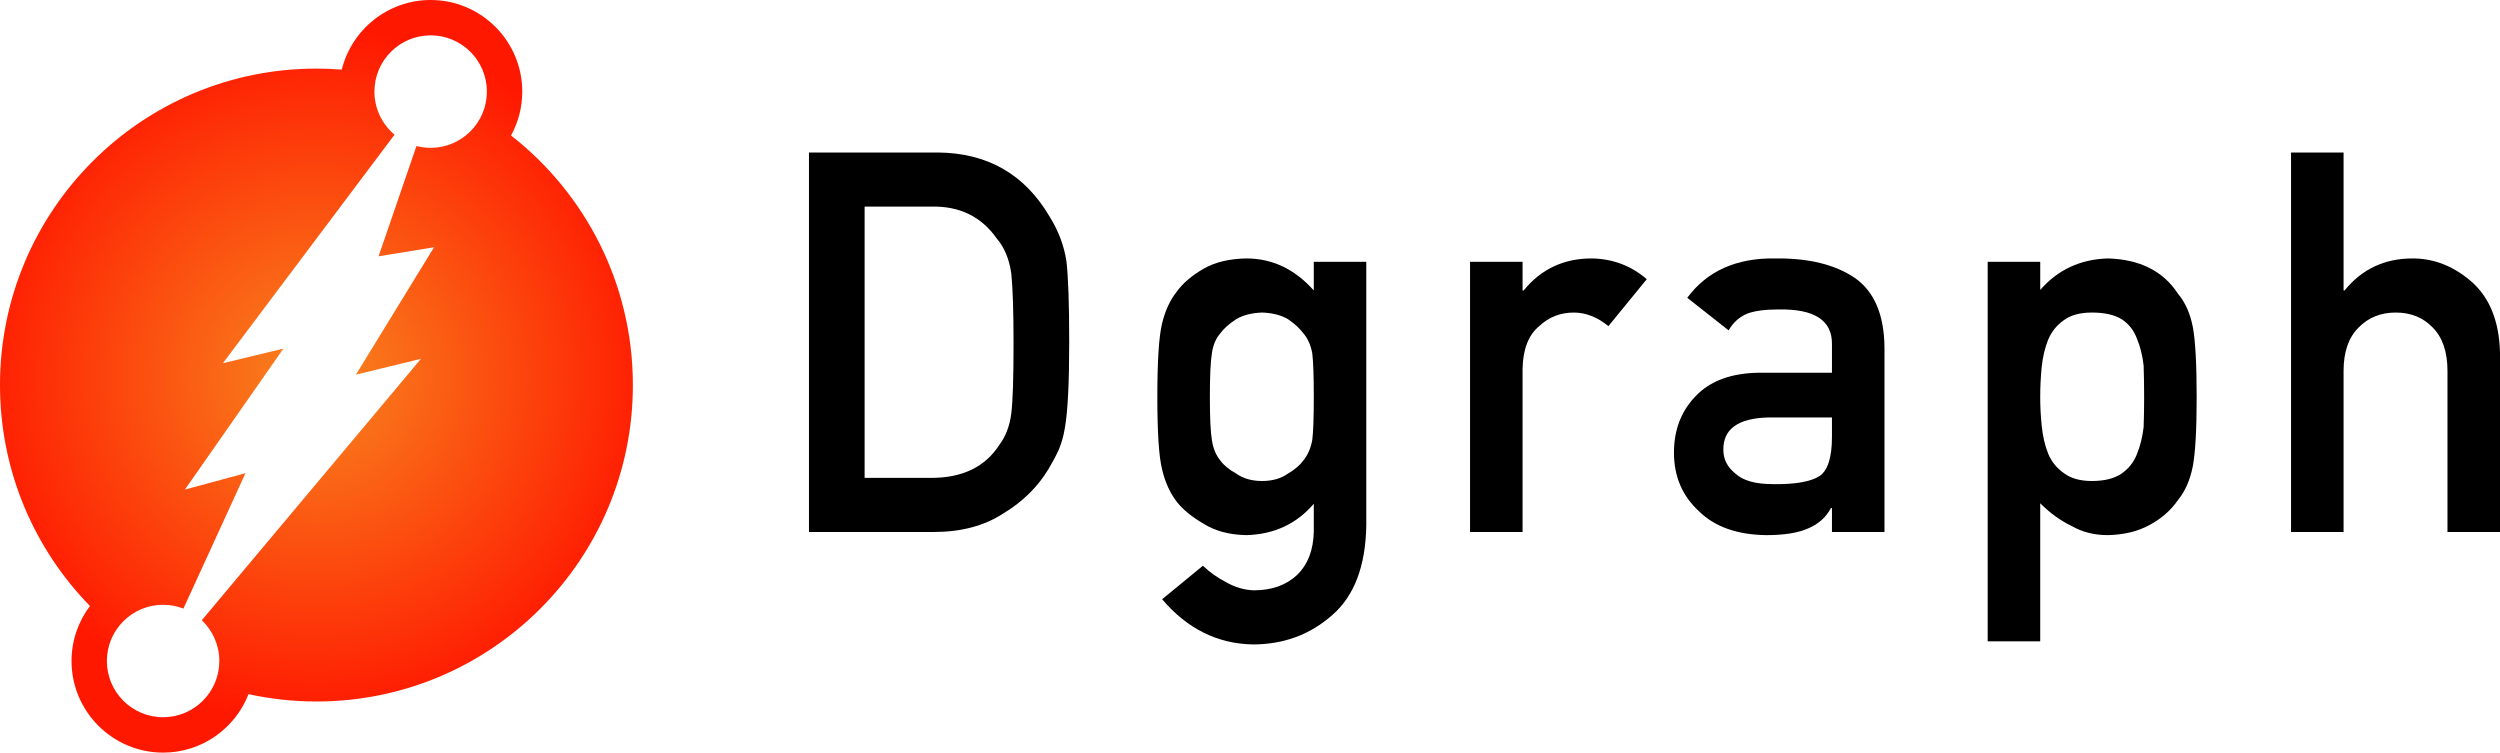
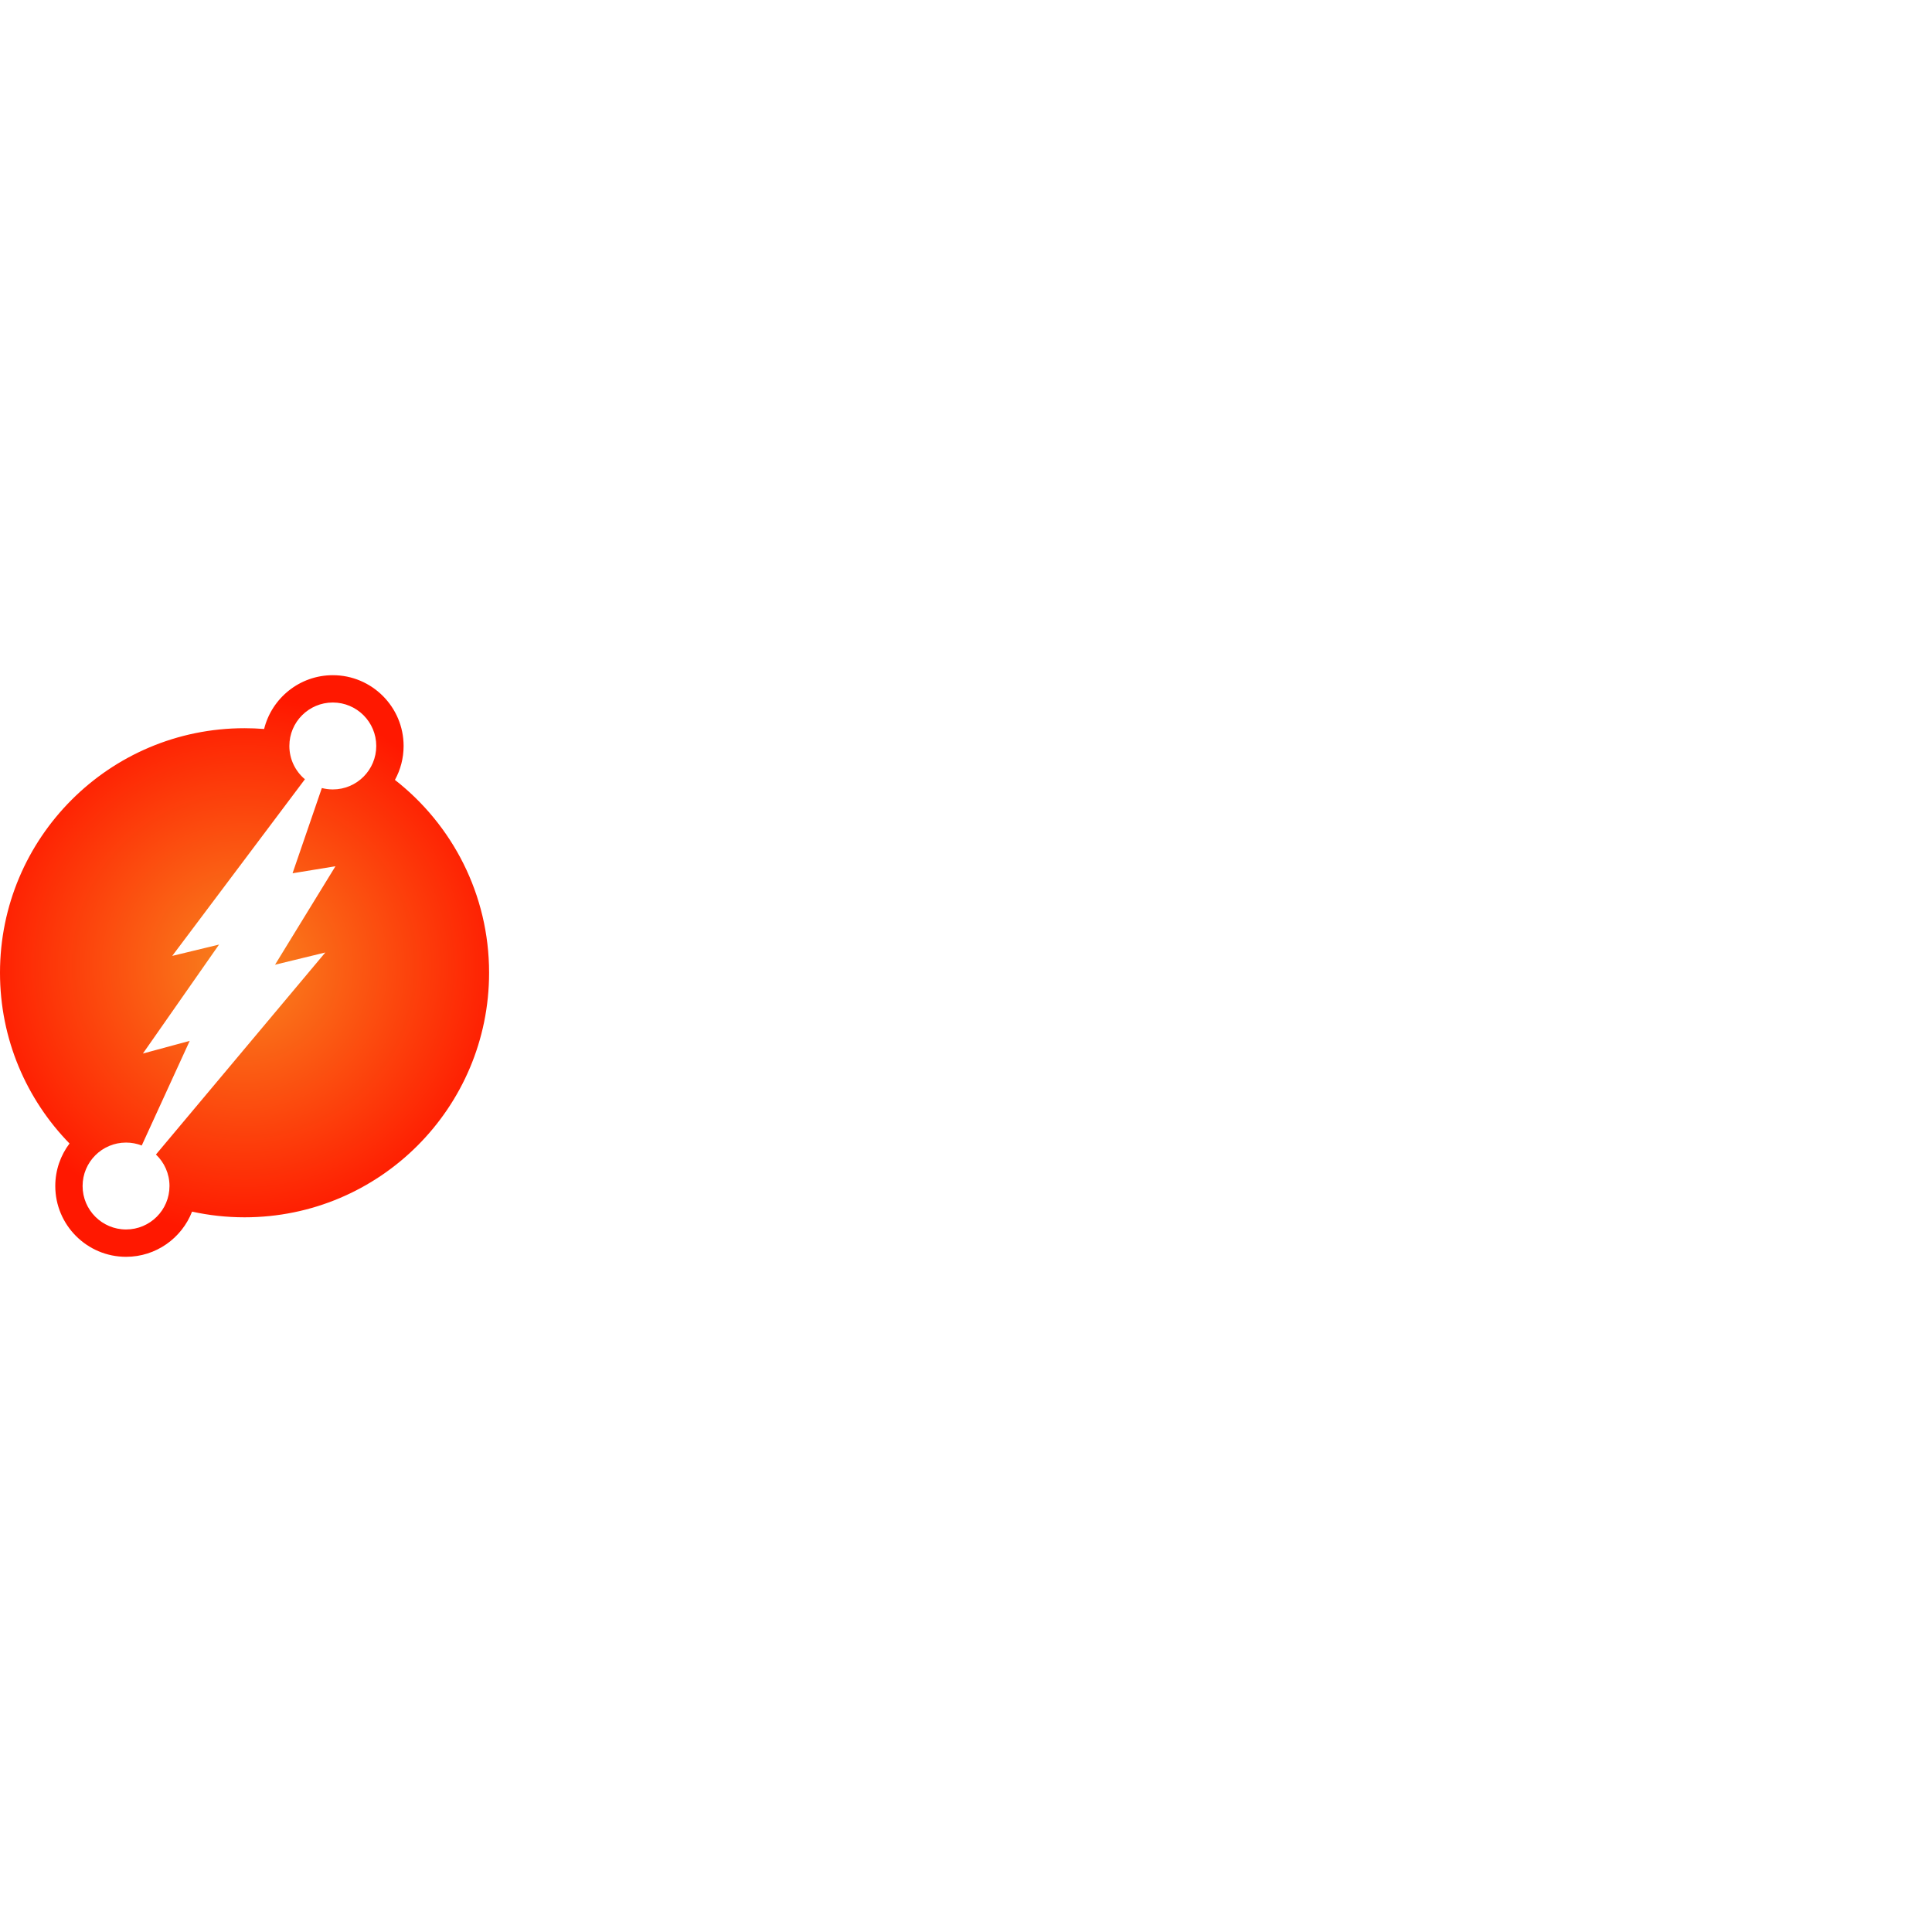
- <svg xmlns="http://www.w3.org/2000/svg" version="1.1" id="Layer_1" x="0px" y="0px" width="232.525px" height="70px" viewBox="0 0 232.525 70" enable-background="new 0 0 232.525 70" xml:space="preserve">
+ <svg xmlns="http://www.w3.org/2000/svg" version="1.1" id="Layer_1" x="0px" y="0px" width="70px" height="70px" viewBox="0 0 232.525 70" enable-background="new 0 0 232.525 70" xml:space="preserve">
  <g>
    <radialGradient id="SVGID_1_" cx="29.432" cy="35" r="32.336" gradientUnits="userSpaceOnUse">
      <stop offset="0" style="stop-color:#F8861F" />
      <stop offset="1" style="stop-color:#FF1800" />
    </radialGradient>
    <path fill="url(#SVGID_1_)" d="M47.532,12.603c0.665-1.213,1.044-2.605,1.044-4.084C48.577,3.822,44.755,0,40.059,0   c-3.993,0-7.353,2.761-8.271,6.474C31.01,6.412,30.224,6.38,29.432,6.38C13.177,6.38,0,19.557,0,35.812   c0,7.997,3.19,15.246,8.366,20.551c-1.075,1.426-1.713,3.199-1.713,5.118c0,4.698,3.822,8.52,8.521,8.52   c3.61,0,6.704-2.259,7.941-5.438c2.035,0.445,4.149,0.683,6.317,0.683c16.255,0,29.432-13.179,29.432-29.433   C58.864,26.382,54.429,17.99,47.532,12.603z M40.057,13.749c-0.456,0-0.899-0.059-1.321-0.168L35.21,23.839l5.162-0.843   l-7.269,11.85l6.049-1.471L18.769,57.689c1.003,0.952,1.63,2.299,1.63,3.791c0,2.887-2.341,5.229-5.228,5.229   c-2.888,0-5.23-2.343-5.23-5.229c0-2.888,2.342-5.229,5.23-5.229c0.666,0,1.302,0.126,1.888,0.354l5.774-12.595l-5.634,1.525   l9.163-13.113l-5.632,1.362l15.968-21.259c-1.144-0.959-1.872-2.398-1.872-4.008c0-2.887,2.342-5.229,5.23-5.229   c2.886,0,5.228,2.342,5.228,5.229C45.285,11.407,42.943,13.749,40.057,13.749z" />
-     <g>
-       <path d="M75.242,14.184h11.962c4.629,0.032,8.1,2.017,10.415,5.955c0.828,1.324,1.352,2.711,1.57,4.165    c0.172,1.453,0.258,3.962,0.258,7.528c0,3.793-0.133,6.44-0.398,7.941c-0.125,0.758-0.313,1.436-0.563,2.034    c-0.266,0.58-0.586,1.186-0.962,1.815c-1.001,1.661-2.393,3.034-4.175,4.114c-1.767,1.163-3.933,1.744-6.497,1.744h-11.61V14.184z     M80.417,44.448h6.199c2.911,0,5.023-1.028,6.339-3.081c0.579-0.761,0.947-1.724,1.103-2.888c0.141-1.148,0.212-3.299,0.212-6.453    c0-3.073-0.071-5.272-0.212-6.599c-0.188-1.326-0.633-2.401-1.337-3.227c-1.441-2.054-3.476-3.048-6.104-2.983h-6.199V44.448z" />
-       <path d="M122.194,46.857c-1.609,1.878-3.703,2.849-6.281,2.915c-1.577-0.034-2.888-0.381-3.935-1.042    c-1.095-0.631-1.93-1.309-2.508-2.035c-0.64-0.824-1.101-1.833-1.382-3.029c-0.297-1.179-0.444-3.423-0.444-6.734    c0-3.376,0.147-5.661,0.444-6.857c0.282-1.178,0.742-2.172,1.382-2.979c0.579-0.787,1.414-1.493,2.508-2.121    c1.046-0.593,2.358-0.906,3.935-0.938c2.421,0,4.515,0.993,6.281,2.978v-2.663h4.884v24.523c-0.062,3.777-1.116,6.553-3.161,8.328    c-2.061,1.825-4.526,2.736-7.399,2.736c-3.293-0.064-6.104-1.466-8.43-4.204l3.796-3.116c0.625,0.601,1.342,1.11,2.155,1.532    c0.828,0.472,1.687,0.723,2.578,0.754c1.67,0,3.016-0.477,4.03-1.434c1-0.974,1.516-2.318,1.548-4.038V46.857z M112.53,36.94    c0,1.928,0.062,3.255,0.188,3.984c0.109,0.761,0.368,1.393,0.774,1.895c0.328,0.453,0.829,0.866,1.501,1.238    c0.64,0.453,1.439,0.681,2.393,0.681c0.954,0,1.752-0.228,2.393-0.681c0.641-0.372,1.126-0.785,1.455-1.238    c0.405-0.502,0.68-1.134,0.82-1.895c0.095-0.729,0.142-2.057,0.142-3.984c0-1.959-0.047-3.32-0.142-4.081    c-0.141-0.761-0.415-1.376-0.82-1.846c-0.329-0.454-0.814-0.899-1.455-1.336c-0.641-0.372-1.438-0.574-2.393-0.607    c-0.954,0.033-1.752,0.235-2.393,0.607c-0.672,0.437-1.173,0.883-1.501,1.336c-0.406,0.47-0.665,1.085-0.774,1.846    C112.592,33.621,112.53,34.981,112.53,36.94z" />
-       <path d="M136.729,24.352h4.885v2.663h0.103c1.611-1.985,3.722-2.978,6.333-2.978c1.955,0.032,3.66,0.676,5.115,1.93l-3.568,4.366    c-1.033-0.841-2.105-1.262-3.216-1.262c-1.252,0-2.325,0.42-3.217,1.26c-1.001,0.824-1.519,2.158-1.55,4v15.151h-4.885V24.352z" />
-       <path d="M170.39,47.254h-0.095c-0.452,0.855-1.155,1.485-2.108,1.89c-0.938,0.418-2.234,0.629-3.891,0.629    c-2.719-0.034-4.812-0.775-6.281-2.228c-1.547-1.421-2.32-3.235-2.32-5.446c0-2.114,0.672-3.865,2.016-5.254    c1.344-1.419,3.312-2.145,5.906-2.178h6.773v-2.651c0.031-2.222-1.633-3.299-4.994-3.235c-1.22,0-2.181,0.129-2.885,0.389    c-0.734,0.308-1.313,0.827-1.733,1.557l-3.847-3.03c1.858-2.504,4.6-3.724,8.224-3.66c3.061-0.032,5.506,0.565,7.333,1.792    c1.828,1.259,2.757,3.422,2.788,6.488v17.165h-4.886V47.254z M170.39,38.826h-5.871c-2.853,0.064-4.261,1.074-4.229,3.029    c0,0.854,0.368,1.583,1.104,2.18c0.705,0.663,1.871,0.993,3.5,0.993c2.051,0.033,3.499-0.218,4.345-0.75    c0.769-0.533,1.151-1.744,1.151-3.635V38.826z" />
-       <path d="M184.876,24.352h4.886v2.614c1.626-1.872,3.719-2.849,6.281-2.929c2.984,0.08,5.164,1.179,6.538,3.293    c0.671,0.791,1.131,1.831,1.381,3.122c0.232,1.276,0.35,3.438,0.35,6.488c0,2.97-0.117,5.1-0.352,6.391    c-0.249,1.291-0.71,2.35-1.381,3.173c-0.673,0.967-1.556,1.742-2.649,2.324c-1.077,0.597-2.373,0.91-3.889,0.944    c-1.25,0-2.366-0.281-3.351-0.844c-1.062-0.513-2.038-1.221-2.929-2.12v12.841h-4.886V24.352z M194.571,44.738    c1.156,0,2.07-0.228,2.744-0.681c0.672-0.47,1.148-1.068,1.432-1.797c0.311-0.761,0.521-1.604,0.632-2.527    c0.031-0.906,0.047-1.837,0.047-2.793c0-1.004-0.016-1.983-0.047-2.939c-0.11-0.956-0.321-1.797-0.632-2.526    c-0.283-0.761-0.76-1.361-1.432-1.798c-0.674-0.405-1.588-0.607-2.744-0.607c-1.095,0-1.964,0.235-2.604,0.705    c-0.674,0.47-1.166,1.084-1.479,1.846c-0.298,0.761-0.493,1.587-0.586,2.478c-0.095,0.94-0.142,1.886-0.142,2.842    c0,0.892,0.047,1.781,0.142,2.673c0.093,0.938,0.288,1.789,0.586,2.55c0.312,0.762,0.805,1.377,1.479,1.846    C192.607,44.495,193.477,44.738,194.571,44.738z" />
-       <path d="M213.09,14.184h4.886v12.831h0.094c1.609-1.985,3.718-2.978,6.327-2.978c2.014,0,3.857,0.735,5.527,2.203    c1.657,1.486,2.523,3.664,2.602,6.537v16.705h-4.886V34.5c0-1.762-0.454-3.103-1.361-4.024c-0.891-0.938-2.04-1.406-3.448-1.406    c-1.406,0-2.563,0.468-3.47,1.406c-0.924,0.921-1.385,2.263-1.385,4.024v14.981h-4.886V14.184z" />
-     </g>
  </g>
</svg>
